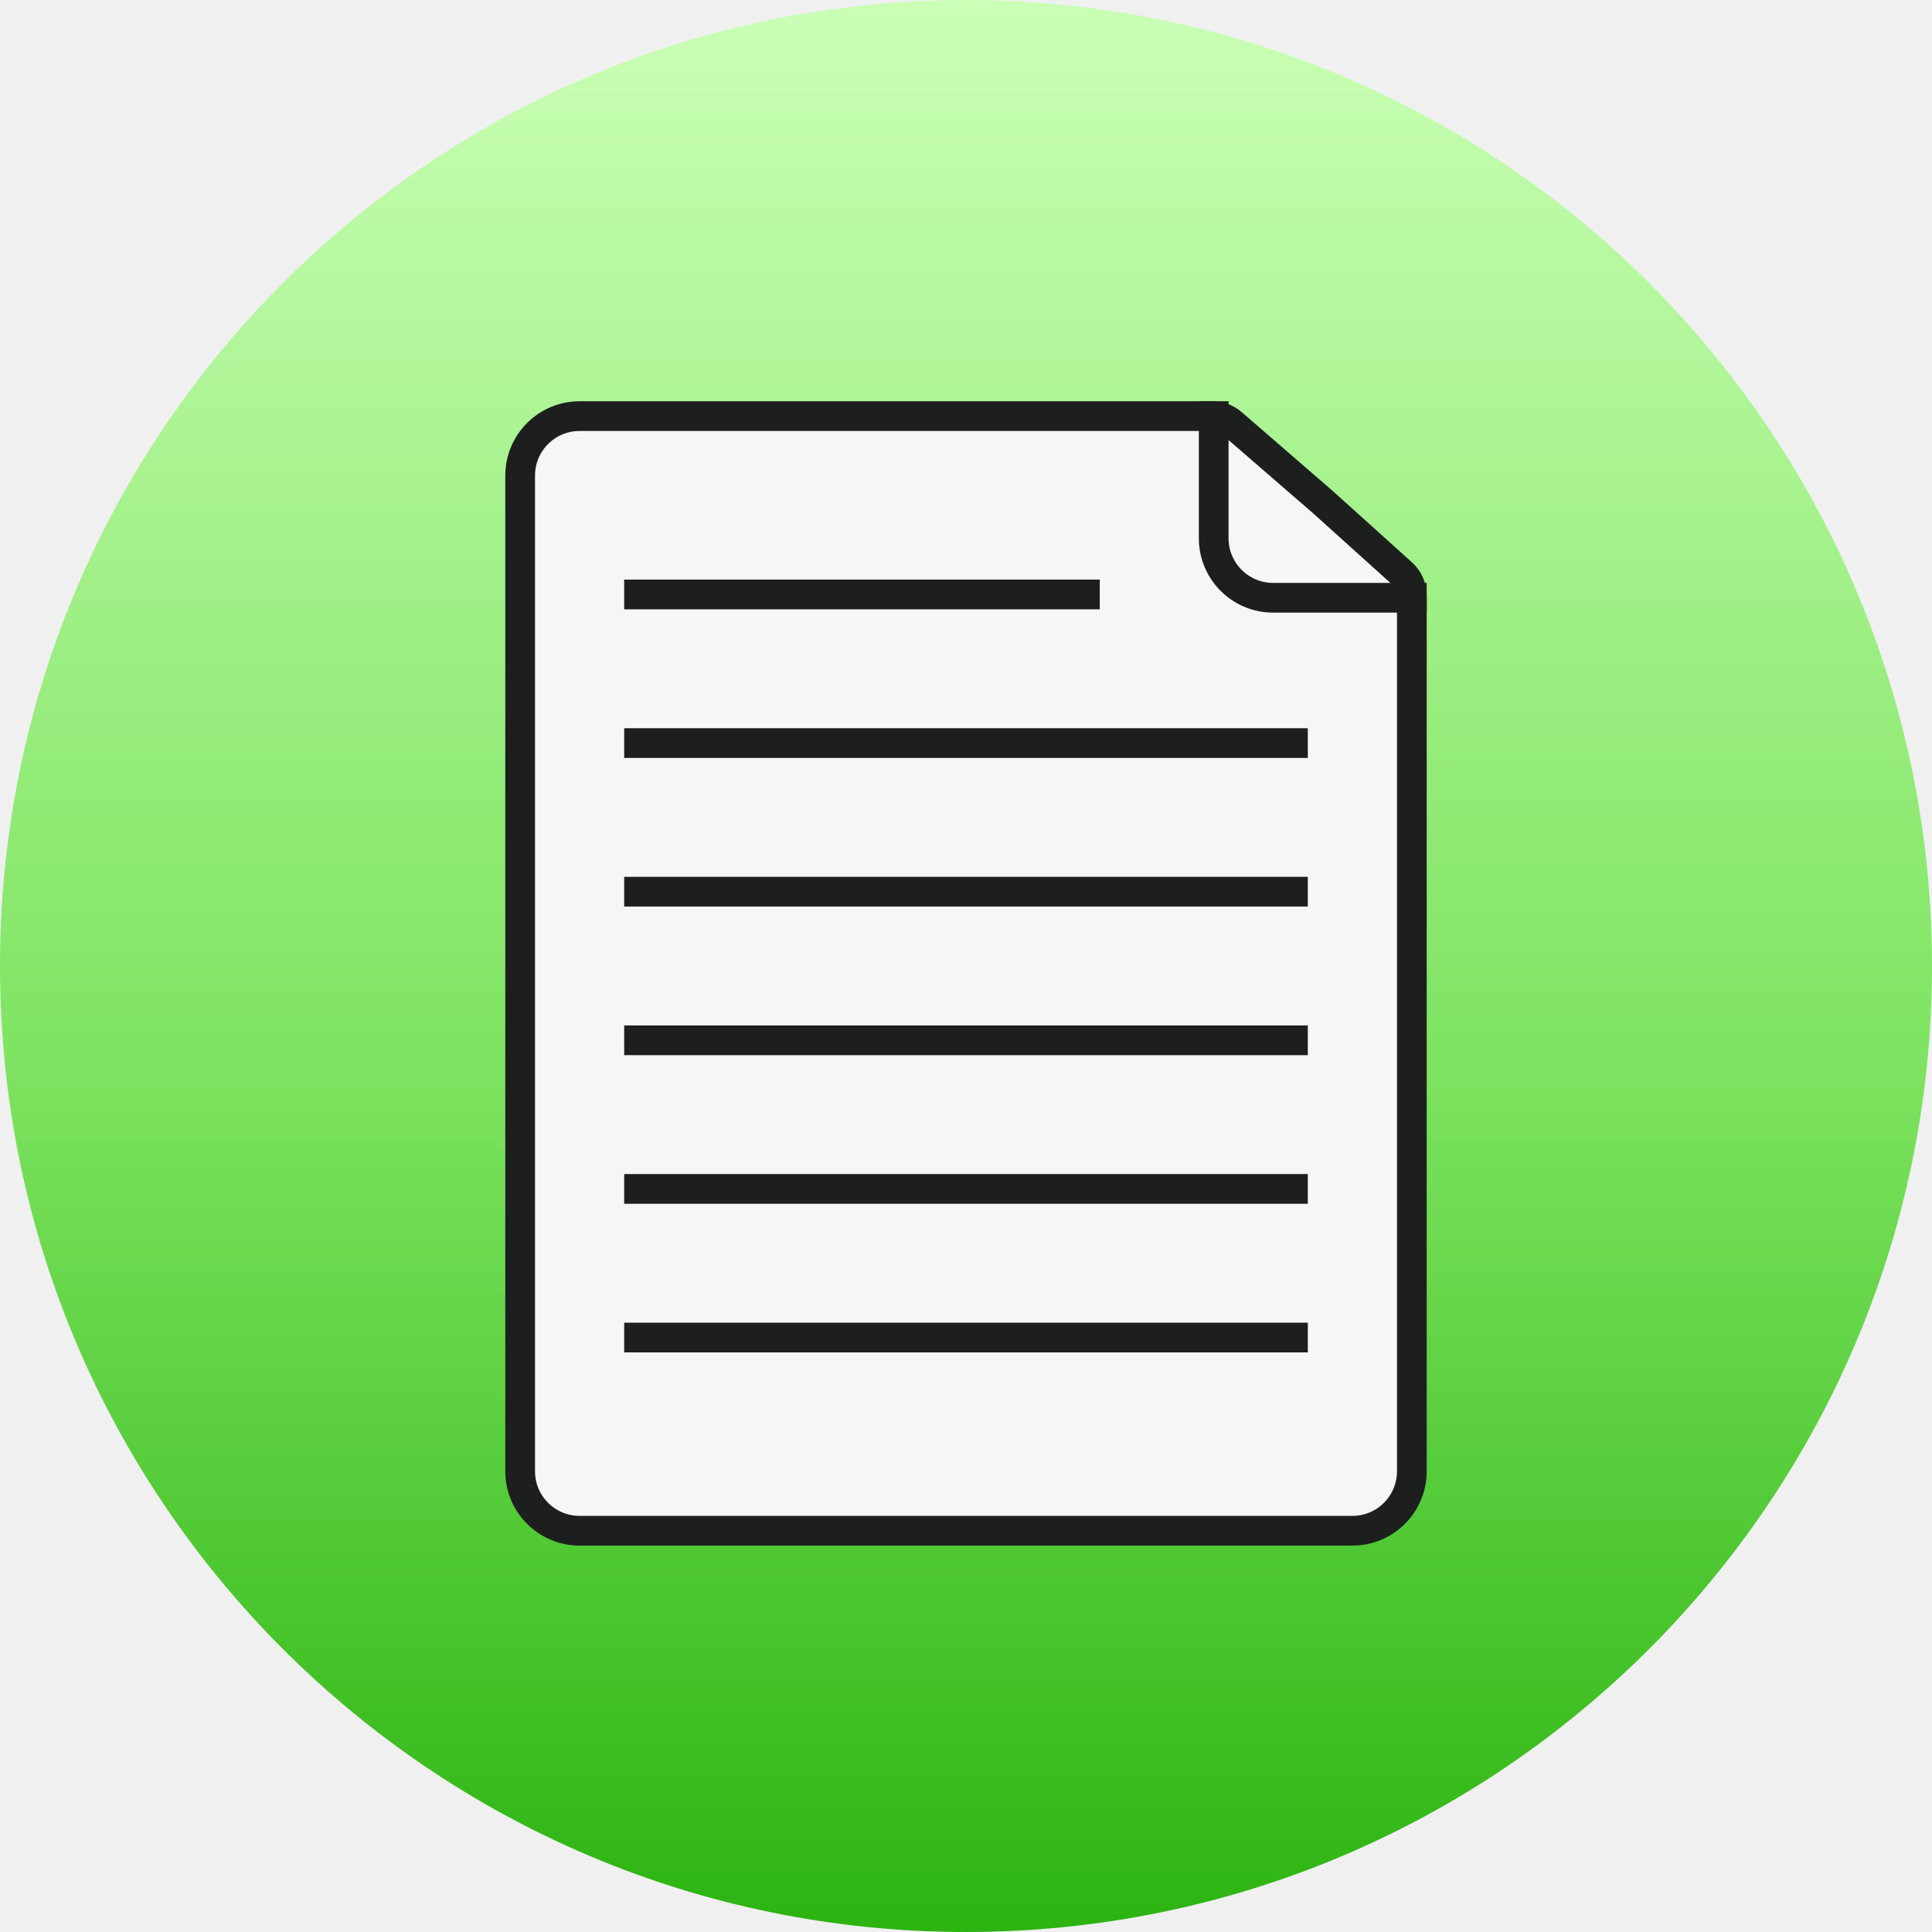
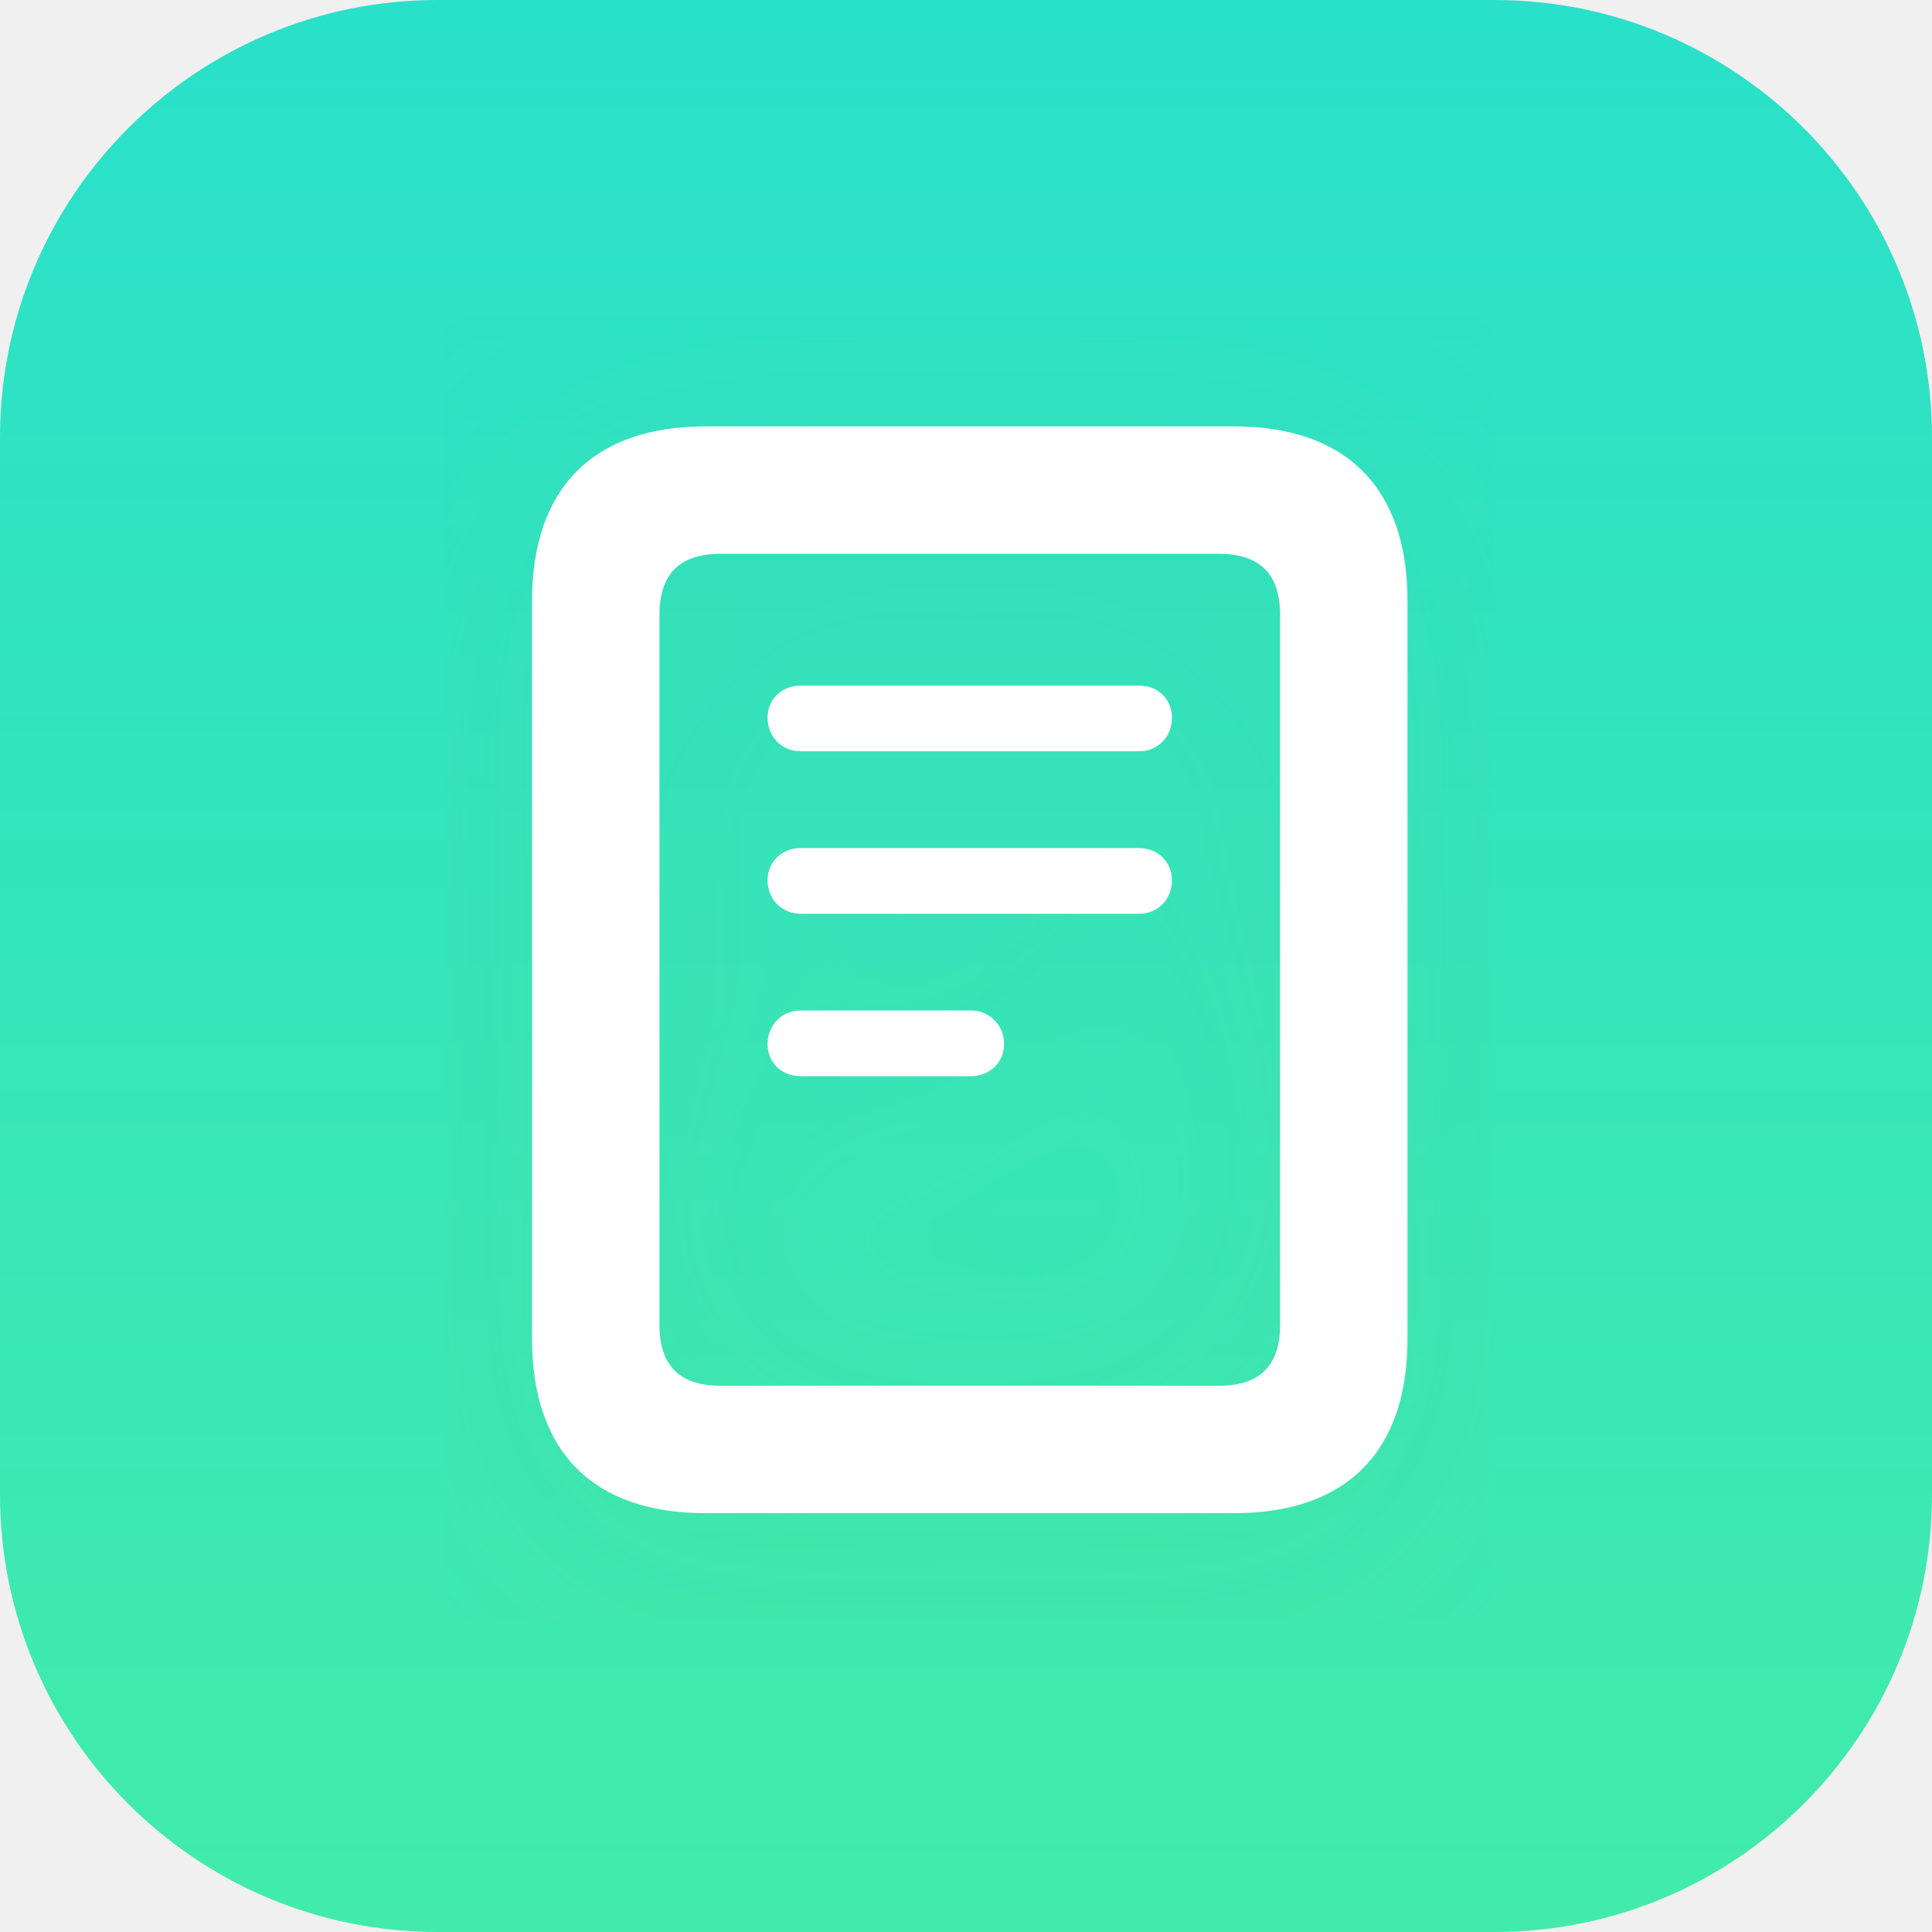
- <svg xmlns="http://www.w3.org/2000/svg" viewBox="0 0 130 130" version="1.1">
+ <svg xmlns="http://www.w3.org/2000/svg" xmlns:xlink="http://www.w3.org/1999/xlink" viewBox="0 0 512 512" version="1.1">
  <defs>
    <linearGradient x1="50%" y1="0%" x2="50%" y2="100%" id="linearGradient-1">
-       <stop stop-color="#CBFFB7" offset="0%" />
-       <stop stop-color="#7FE462" offset="54.269%" />
-       <stop stop-color="#2BB310" offset="100%" />
+       <stop stop-color="#29E0CA" offset="0%" />
+       <stop stop-color="#42EBAB" offset="100%" />
    </linearGradient>
+     <rect id="path-2" x="0" y="0" width="512" height="512" rx="116" />
+     <filter x="-59.5%" y="-47.9%" width="219.0%" height="195.8%" filterUnits="objectBoundingBox" id="filter-4">
+       <feOffset dx="0" dy="12" in="SourceAlpha" result="shadowOffsetOuter1" />
+       <feGaussianBlur stdDeviation="30" in="shadowOffsetOuter1" result="shadowBlurOuter1" />
+       <feColorMatrix values="0 0 0 0 0.093   0 0 0 0 0.552   0 0 0 0 0.21  0 0 0 0.2 0" type="matrix" in="shadowBlurOuter1" result="shadowMatrixOuter1" />
+       <feMerge>
+         <feMergeNode in="shadowMatrixOuter1" />
+         <feMergeNode in="SourceGraphic" />
+       </feMerge>
+     </filter>
  </defs>
-   <g id="Landing-Page" stroke="none" stroke-width="1" fill="none" fill-rule="evenodd">
-     <g id="Desktop" transform="translate(-823, -564)">
-       <g id="Group" transform="translate(823, 564)">
-         <circle id="Oval" fill="url(#linearGradient-1)" cx="65" cy="65" r="65" />
-         <g transform="translate(35, 28)" stroke="#1D1F1F" stroke-width="2">
-           <g>
-             <path d="M4,0 L46.59,0 C47.071,-2.75289708e-15 47.536,0.173 47.899,0.488 L53.991,5.765 C54.011,5.782 54.03,5.8 54.049,5.817 L59.339,10.582 C59.76,10.961 60,11.501 60,12.068 L60,71 C60,73.209 58.209,75 56,75 L4,75 C1.791,75 2.705415e-16,73.209 0,71 L0,4 C-2.705415e-16,1.791 1.791,4.05812251e-16 4,0 Z" id="Rectangle" fill="#F6F6F6" />
-             <path d="M46.668,0 L46.668,8.222 C46.668,10.431 48.459,12.222 50.668,12.222 L60,12.222 L60,12.222" id="Line" stroke-linecap="square" />
-             <line x1="8" y1="12" x2="38" y2="12" id="Line-2" stroke-linecap="square" />
-             <line x1="8" y1="22" x2="52" y2="22" id="Line-2" stroke-linecap="square" />
-             <line x1="8" y1="32" x2="52" y2="32" id="Line-2" stroke-linecap="square" />
-             <line x1="8" y1="42" x2="52" y2="42" id="Line-2-Copy" stroke-linecap="square" />
-             <line x1="8" y1="52" x2="52" y2="52" id="Line-2-Copy-2" stroke-linecap="square" />
-             <line x1="8" y1="62" x2="52" y2="62" id="Line-2-Copy-3" stroke-linecap="square" />
-           </g>
+   <g id="Resume-Gradient-2" stroke="none" stroke-width="1" fill="none" fill-rule="evenodd">
+     <g id="Bitmap">
+       <mask id="mask-3" fill="white">
+         <use xlink:href="#path-2" />
+       </mask>
+       <use id="Mask" fill="url(#linearGradient-1)" xlink:href="#path-2" />
+       <g id="􀉆" filter="url(#filter-4)" mask="url(#mask-3)" fill="#FFFFFF" fill-rule="nonzero">
+         <g transform="translate(141, 113)" id="Shape">
+           <path d="M0,241.81 C0,271.775 16.226,288 45.929,288 L186.071,288 C215.774,288 232,271.775 232,241.81 L232,46.19 C232,16.356 215.774,0 186.071,0 L45.929,0 C16.226,0 0,16.356 0,46.19 L0,241.81 Z M33.76,238.146 L33.76,49.985 C33.76,39.386 38.863,33.759 49.985,33.759 L182.015,33.759 C193.137,33.759 198.24,39.386 198.24,49.985 L198.24,238.146 C198.24,248.614 193.137,254.241 182.015,254.241 L49.985,254.241 C38.863,254.241 33.76,248.614 33.76,238.146 Z M71.183,86.099 L160.948,86.099 C165.92,86.099 169.584,82.174 169.584,77.201 C169.584,72.36 165.92,68.696 160.948,68.696 L71.183,68.696 C66.08,68.696 62.416,72.36 62.416,77.201 C62.416,82.174 66.08,86.099 71.183,86.099 Z M71.183,129.149 L160.948,129.149 C165.92,129.149 169.584,125.223 169.584,120.251 C169.584,115.54 165.92,111.746 160.948,111.746 L71.183,111.746 C66.08,111.746 62.416,115.54 62.416,120.251 C62.416,125.223 66.08,129.149 71.183,129.149 Z M71.183,172.198 L116.327,172.198 C121.299,172.198 125.094,168.534 125.094,163.693 C125.094,158.721 121.299,154.795 116.327,154.795 L71.183,154.795 C66.08,154.795 62.416,158.721 62.416,163.693 C62.416,168.534 66.08,172.198 71.183,172.198 Z" />
        </g>
      </g>
    </g>
  </g>
</svg>
